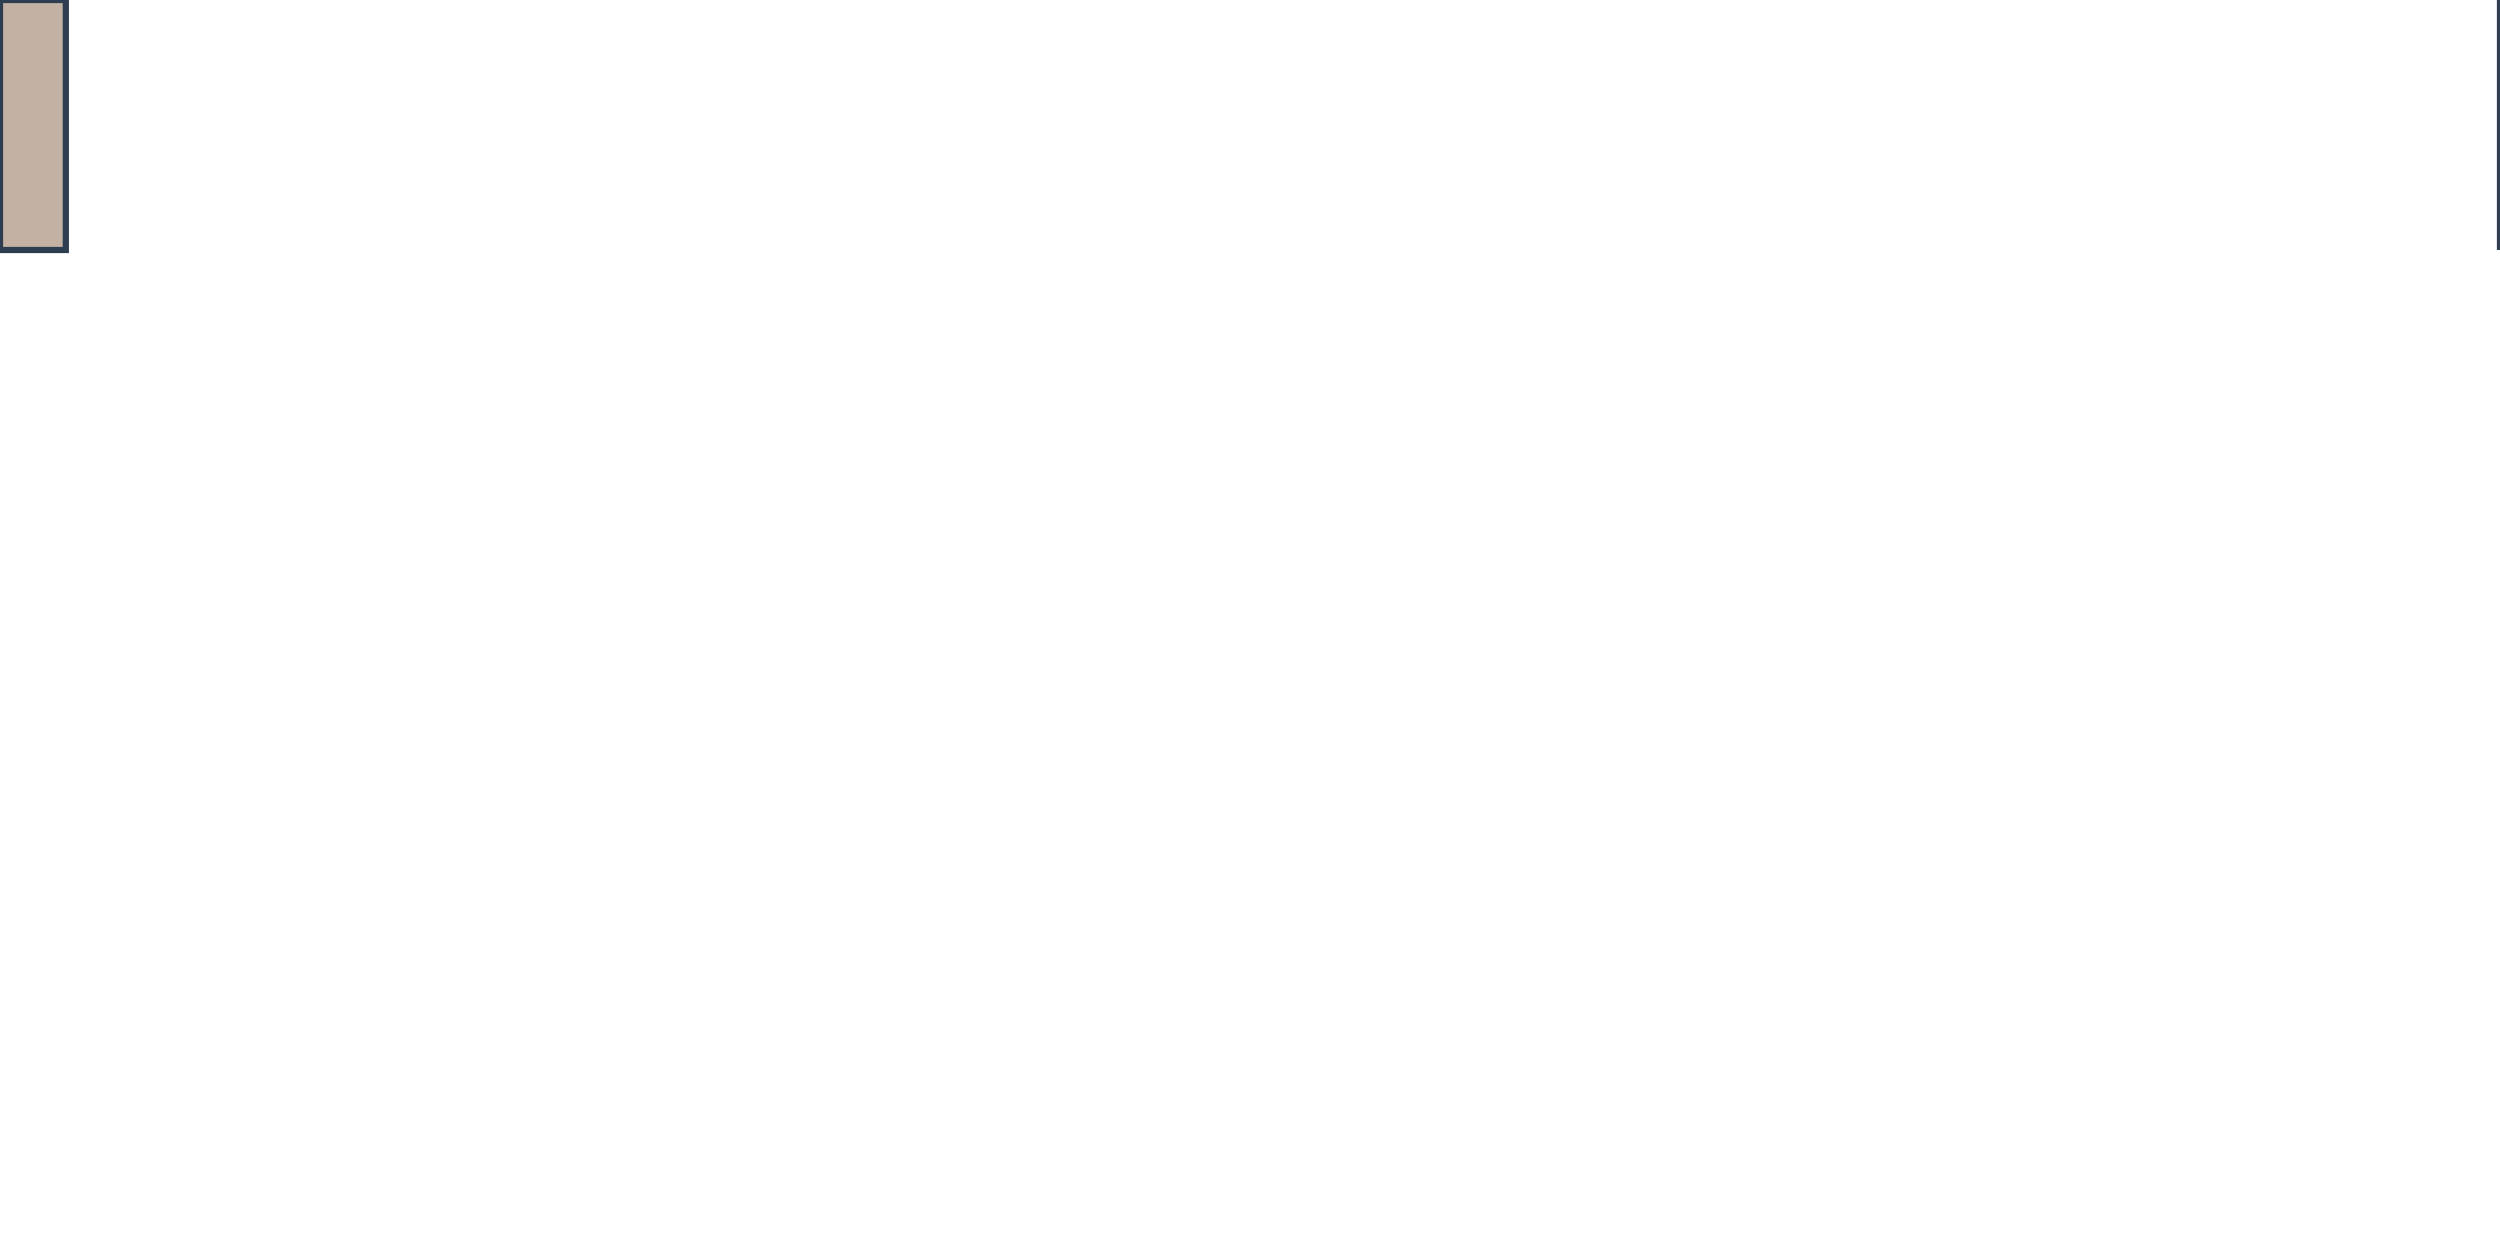
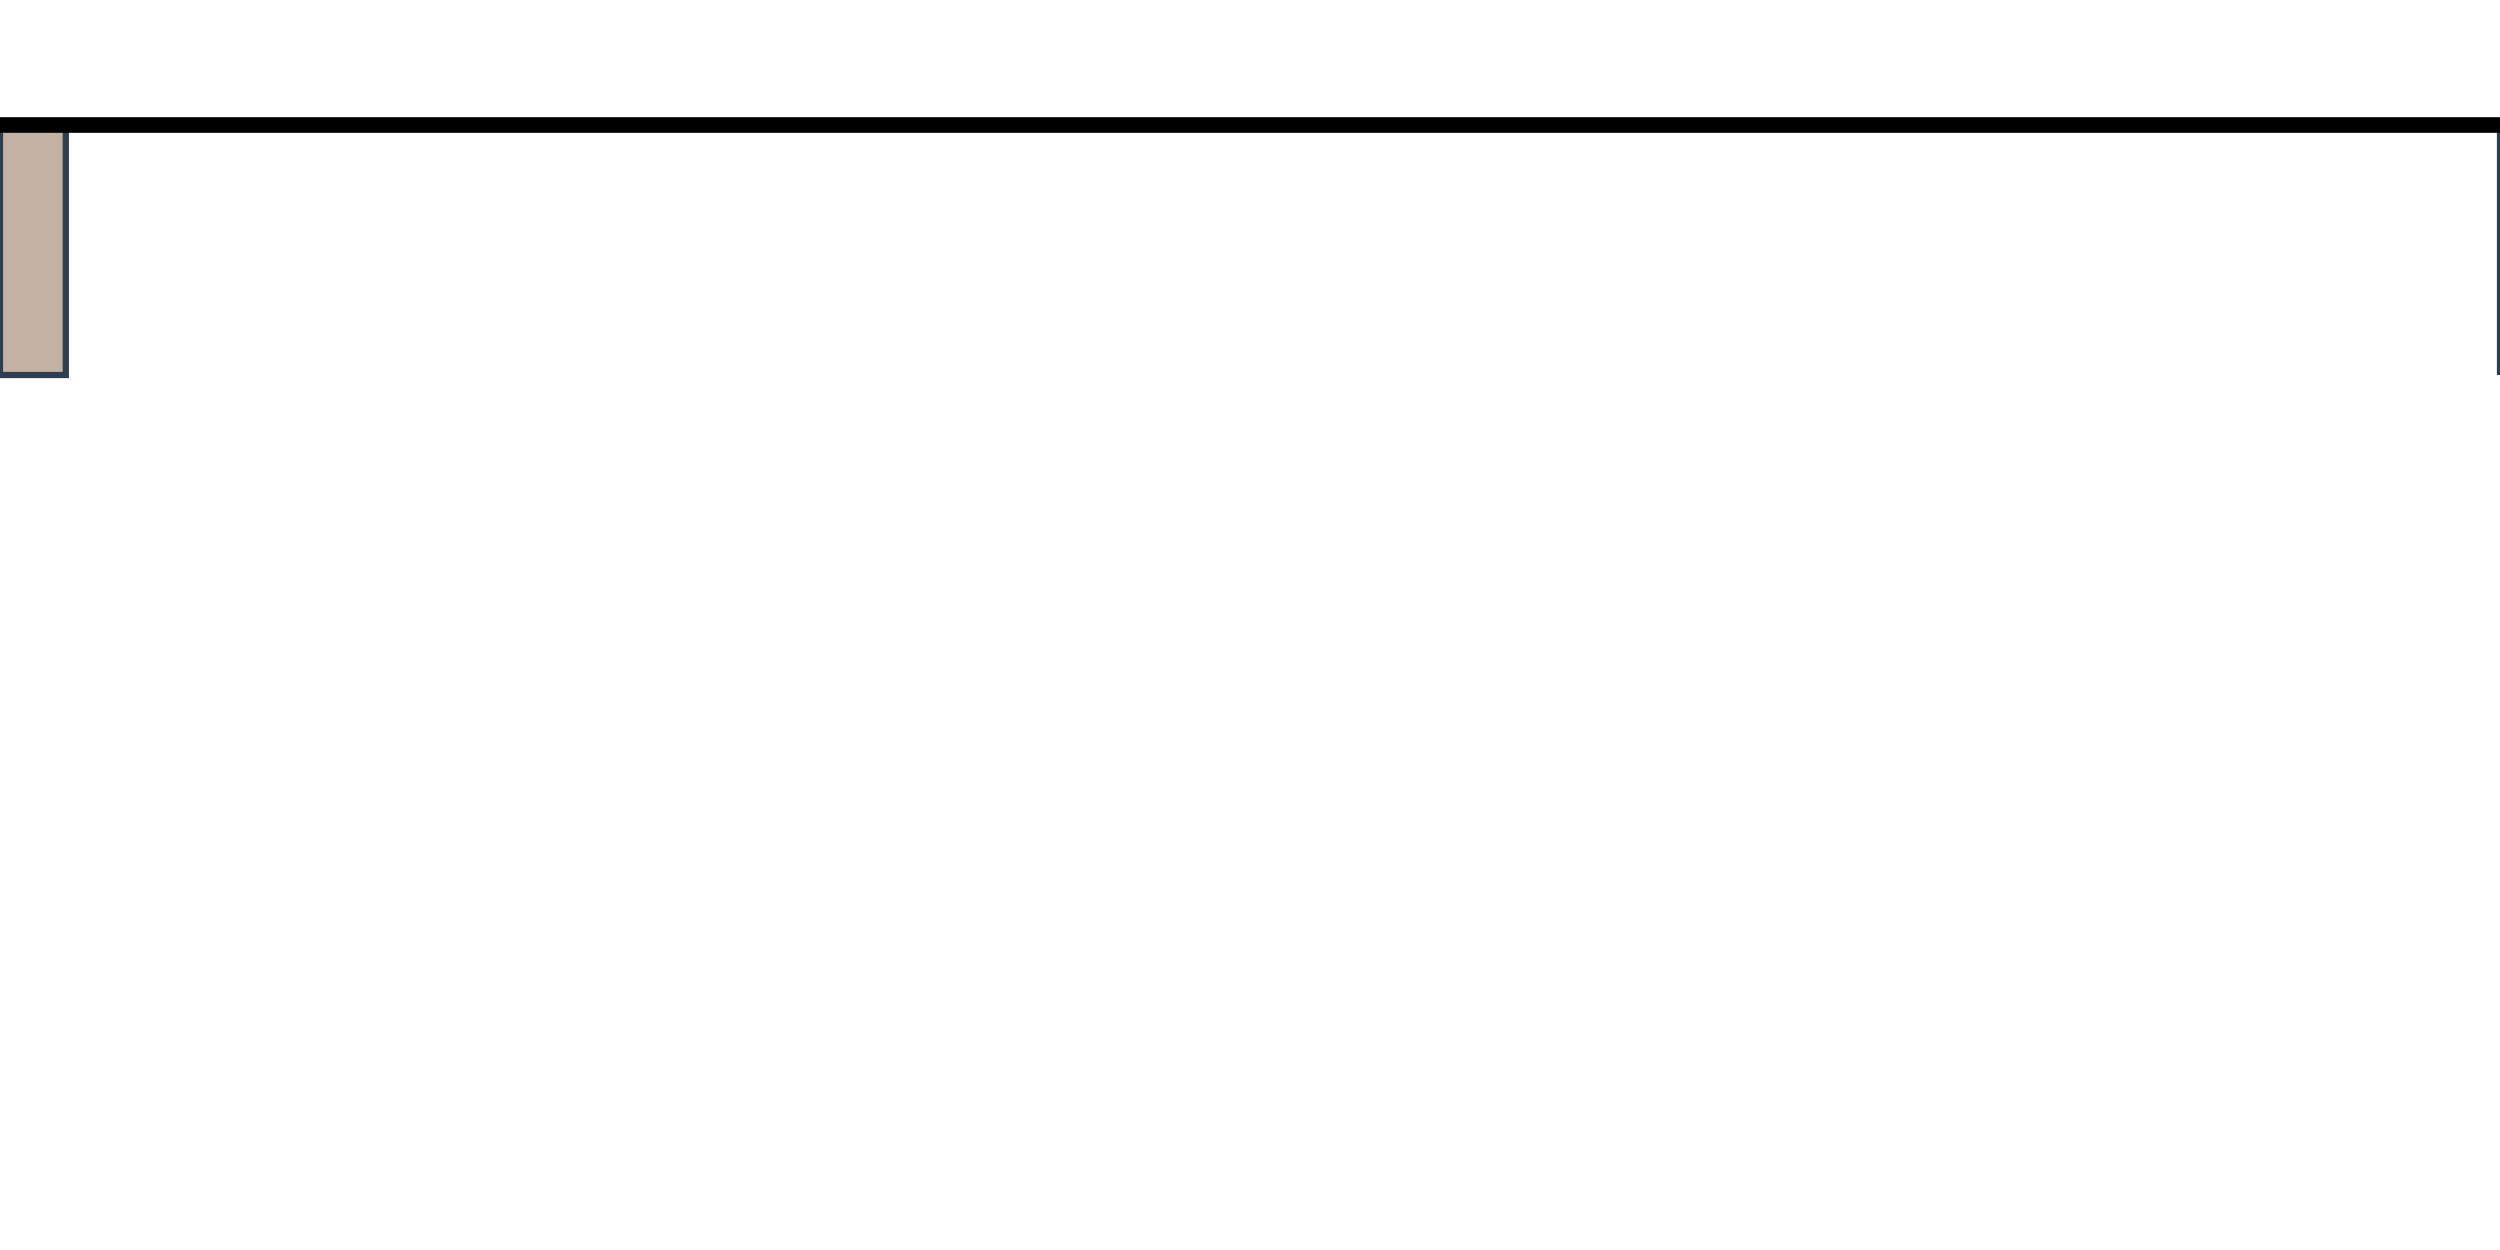
<svg xmlns="http://www.w3.org/2000/svg" background-color="#ff3400" height="400px" viewbox="0 0 800 400" width="800px">
-   <path d="M0,0 L21.062,0 L21.062,80 L0,80 z" fill="#C3B2A4" stroke="#2e3d50" stroke-width="2" />
-   <path d="M800,0 L800,80 z" fill="#C3B2A4" stroke="#2e3d50" stroke-width="2" />
+   <path d="M0,40 L21.062,40 L21.062,120 L0,120 z" fill="#C3B2A4" stroke="#2e3d50" stroke-width="2" />
+   <path d="M800,40 L800,120 z" fill="#C3B2A4" stroke="#2e3d50" stroke-width="2" />
+   <path d="M0,40 L800,40 z" fill="#C3B2A4" stroke="#000000" stroke-width="5" />
</svg>
